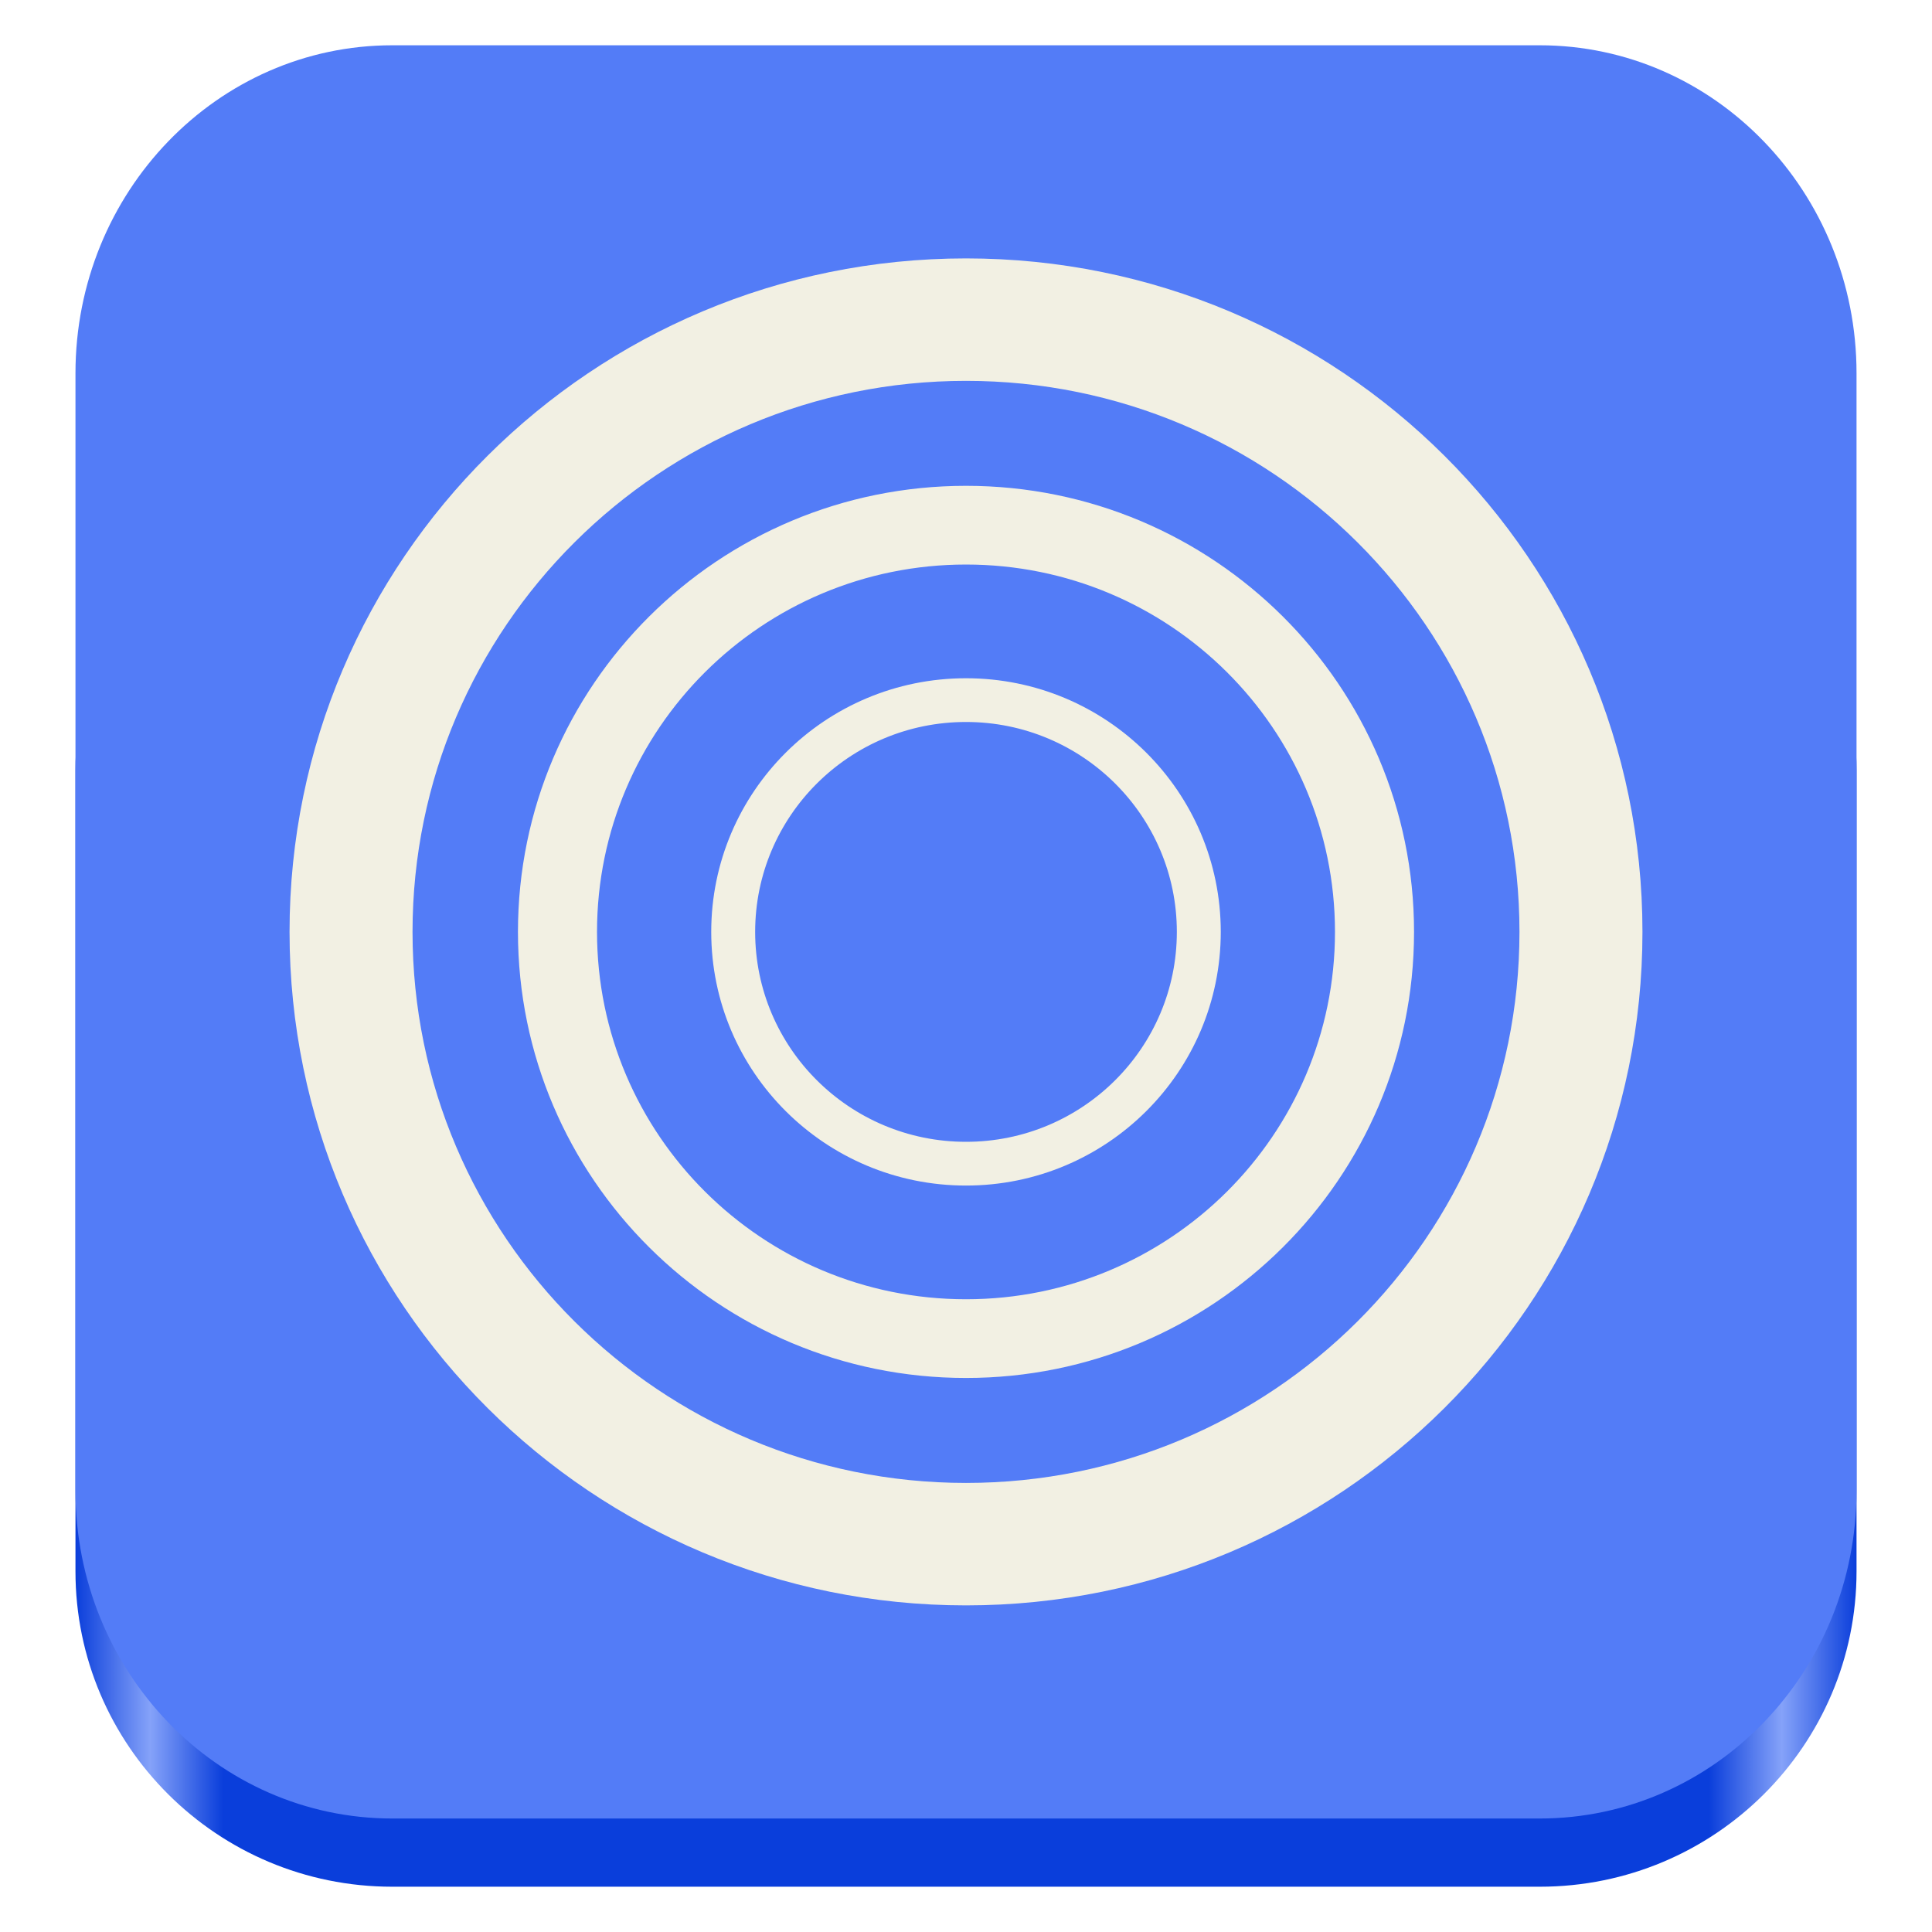
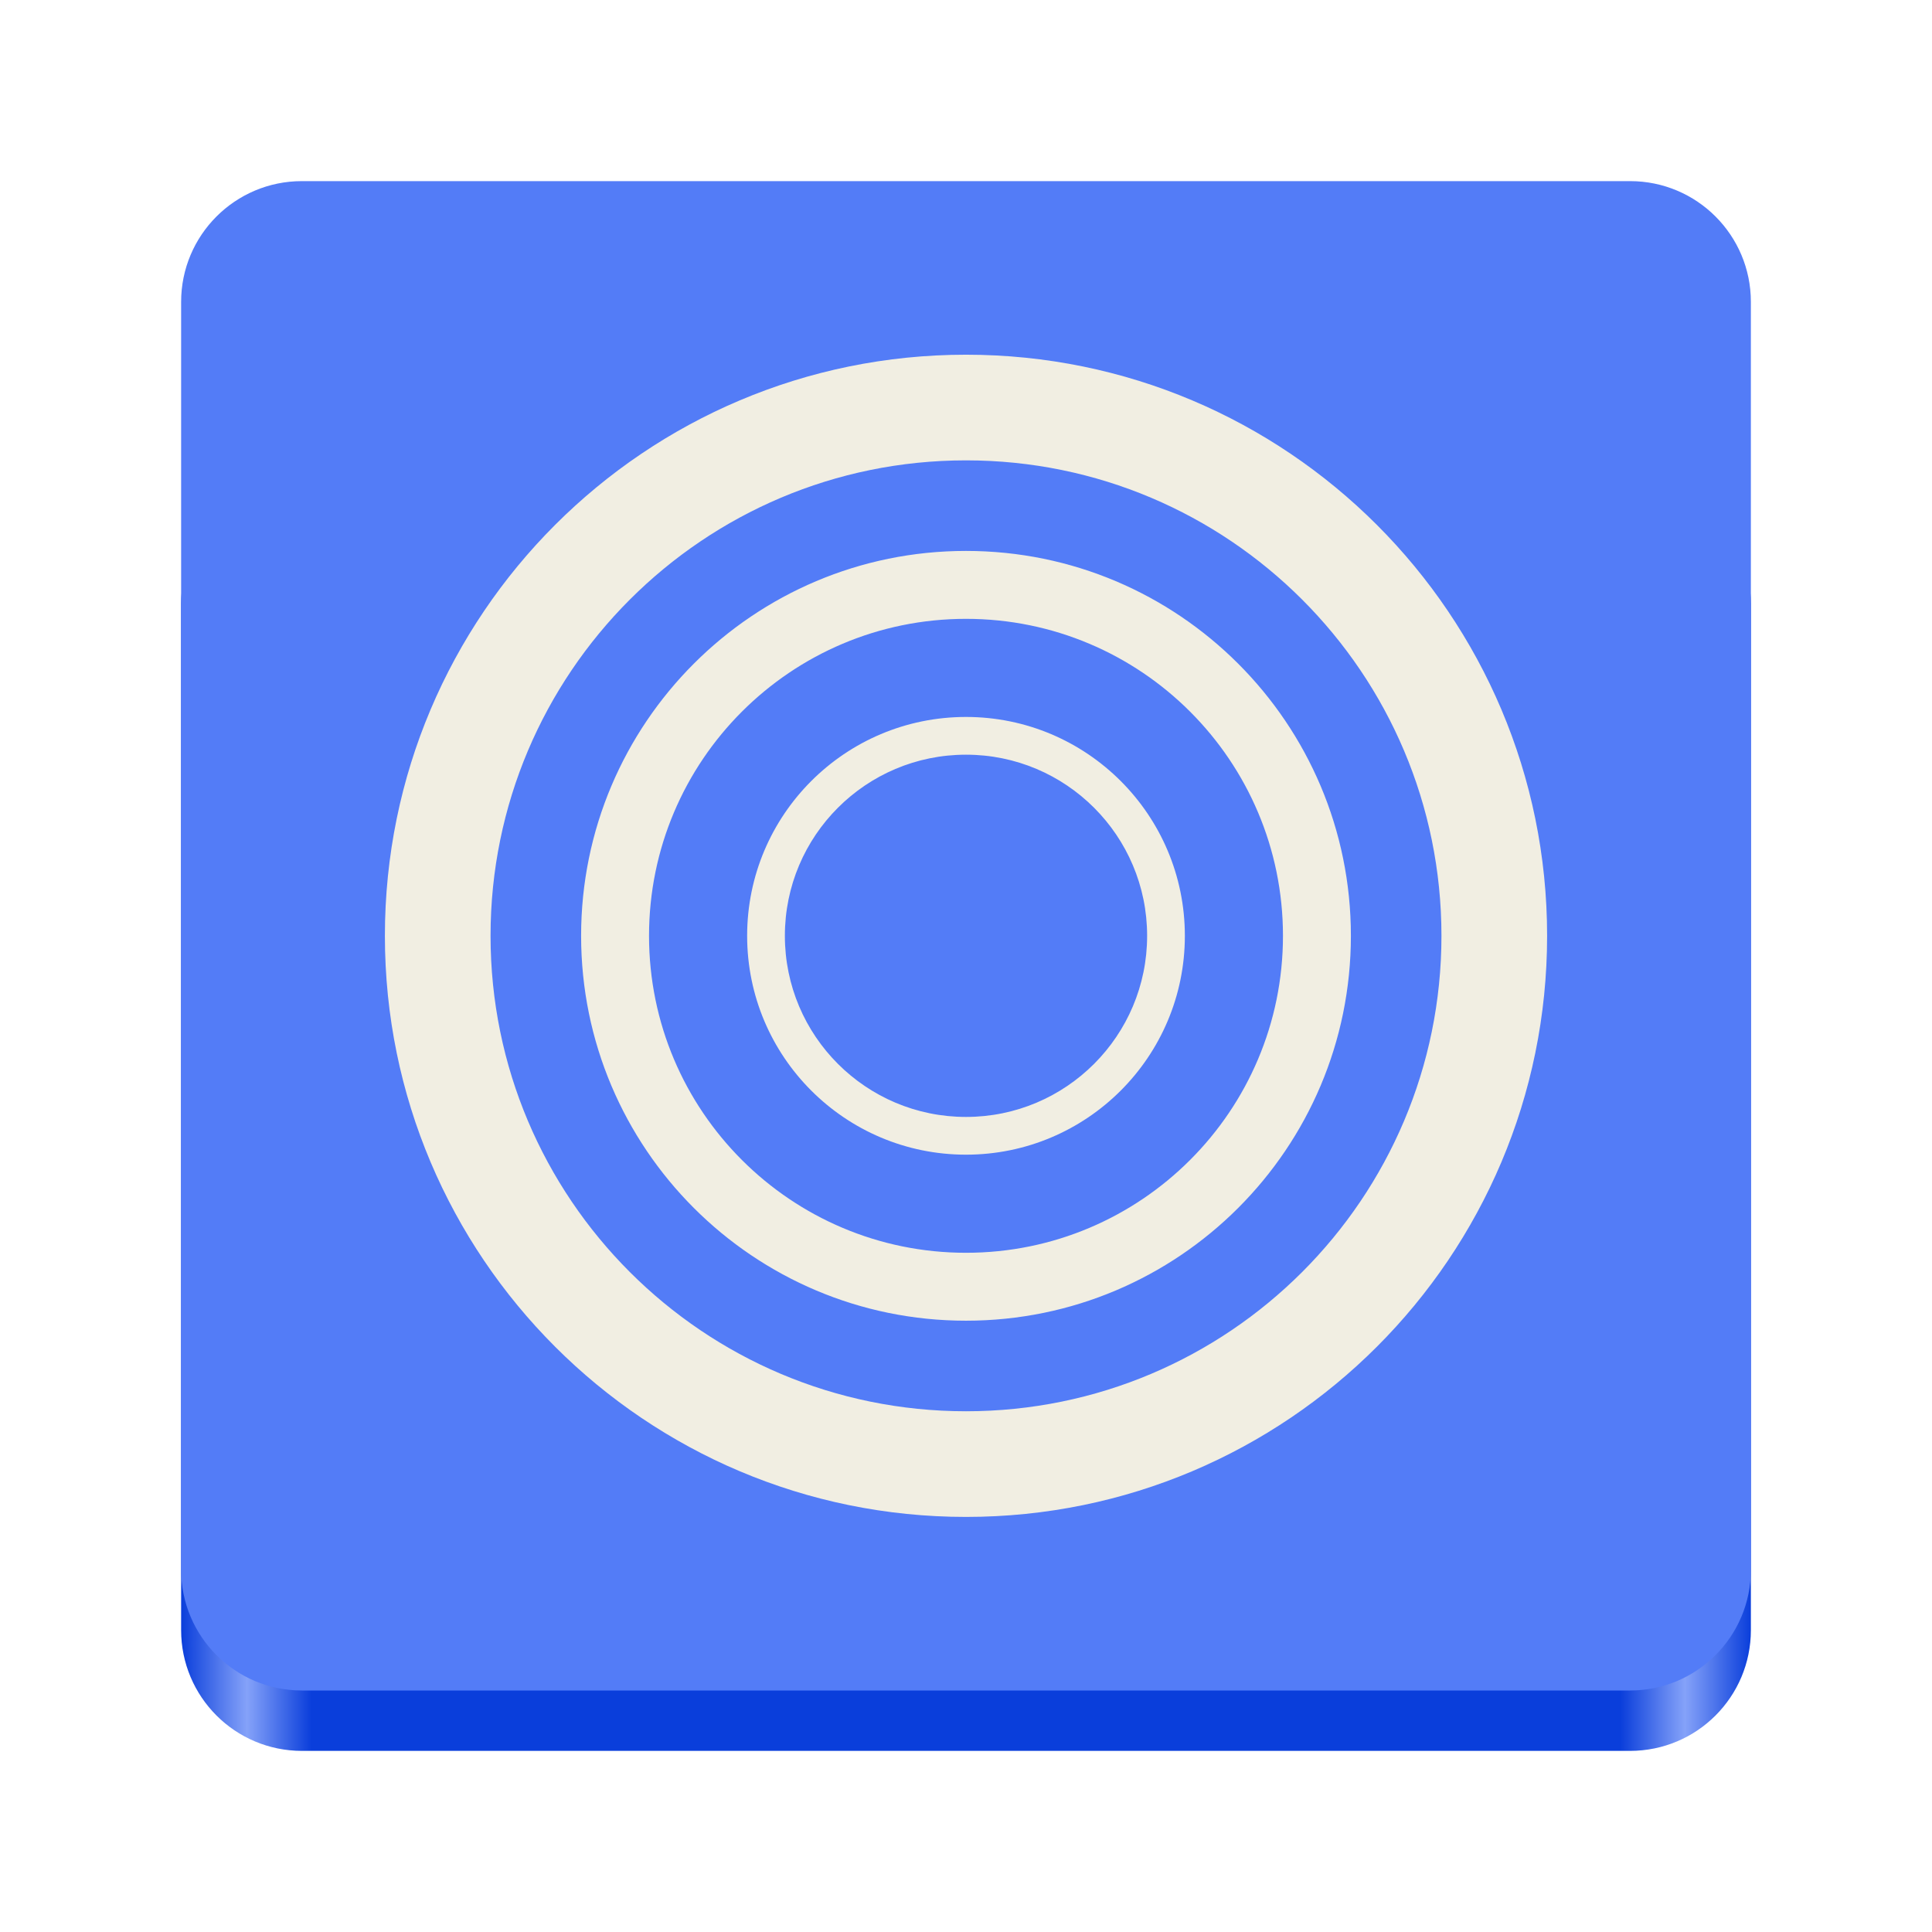
<svg xmlns="http://www.w3.org/2000/svg" xmlns:xlink="http://www.w3.org/1999/xlink" viewBox="0 0 128 128" style="display:inline;enable-background:new" version="1.0" id="svg11300" height="128" width="128" xml:space="preserve">
  <defs id="defs3">
-     <linearGradient y2="44" x2="464" y1="44" x1="48" gradientTransform="matrix(0.2836538,0,0,0.2824074,-8.615386,53.83334)" gradientUnits="userSpaceOnUse" id="linearGradient1747" xlink:href="#linearGradient974-3" />
+     <linearGradient y2="44" x2="464" y1="44" x1="48" gradientTransform="matrix(0.25,0,0,0.25,0,53)" gradientUnits="userSpaceOnUse" id="linearGradient1747" xlink:href="#linearGradient974-3" />
    <linearGradient id="linearGradient974-3">
      <stop style="stop-color:#0a3edb;stop-opacity:1;" offset="0" id="stop962-2" />
      <stop id="stop964-9" offset="0.042" style="stop-color:#85a2f9;stop-opacity:1;" />
      <stop style="stop-color:#0a3edb;stop-opacity:1;" offset="0.083" id="stop966-5" />
      <stop id="stop968-4" offset="0.917" style="stop-color:#0a3edb;stop-opacity:1;" />
      <stop style="stop-color:#85a2f9;stop-opacity:1;" offset="0.958" id="stop970-6" />
      <stop style="stop-color:#0a3edb;stop-opacity:1;" offset="1" id="stop972-6" />
    </linearGradient>
  </defs>
-   <rect ry="20.898" rx="20.99" y="30.111" x="5" height="94.889" width="118" id="rect1709" style="display:inline;fill:url(#linearGradient1747);fill-opacity:1;stroke:none;stroke-width:0.283;stroke-linecap:butt;stroke-linejoin:miter;stroke-miterlimit:4;stroke-dasharray:none;stroke-dashoffset:0;stroke-opacity:1;marker:none;marker-start:none;marker-mid:none;marker-end:none;paint-order:normal;enable-background:new" />
-   <rect style="display:inline;fill:#537cf7;fill-opacity:1;stroke:none;stroke-width:0.289;stroke-linecap:butt;stroke-linejoin:miter;stroke-miterlimit:4;stroke-dasharray:none;stroke-dashoffset:0;stroke-opacity:1;marker:none;marker-start:none;marker-mid:none;marker-end:none;paint-order:normal;enable-background:new" id="rect1711" width="118" height="117.481" x="5" y="3" rx="20.99" ry="21.734" />
-   <path id="path4" style="fill:#f2f0e3;fill-opacity:1;stroke-width:5.024" d="M 64,44.936 A 16.879,16.805 0 0 0 47.121,61.741 16.879,16.805 0 0 0 64,78.546 16.879,16.805 0 0 0 80.879,61.741 16.879,16.805 0 0 0 64,44.936 Z m 0,2.897 A 13.969,13.908 0 0 1 77.969,61.741 13.969,13.908 0 0 1 64,75.648 13.969,13.908 0 0 1 50.031,61.741 13.969,13.908 0 0 1 64,47.833 Z M 64,32.187 A 29.684,29.554 0 0 0 34.316,61.741 29.684,29.554 0 0 0 64,91.294 29.684,29.554 0 0 0 93.684,61.741 29.684,29.554 0 0 0 64,32.187 Z m 0,5.215 A 24.446,24.338 0 0 1 88.446,61.741 24.446,24.338 0 0 1 64,86.079 24.446,24.338 0 0 1 39.554,61.741 24.446,24.338 0 0 1 64,37.402 Z M 64,17.12 A 44.817,44.62 0 0 0 19.183,61.741 44.817,44.62 0 0 0 64,106.361 44.817,44.62 0 0 0 108.817,61.741 44.817,44.62 0 0 0 64,17.12 Z m 0,8.113 A 36.669,36.508 0 0 1 100.669,61.741 36.669,36.508 0 0 1 64,98.248 36.669,36.508 0 0 1 27.331,61.741 36.669,36.508 0 0 1 64,25.233 Z" />
+   <rect ry="8" rx="8" y="32" x="12" height="84" width="104" id="rect1709" style="display:inline;fill:url(#linearGradient1747);fill-opacity:1;stroke:none;stroke-width:0.25;stroke-linecap:butt;stroke-linejoin:miter;stroke-miterlimit:4;stroke-dasharray:none;stroke-dashoffset:0;stroke-opacity:1;marker:none;marker-start:none;marker-mid:none;marker-end:none;paint-order:normal;enable-background:new" />
+   <rect style="display:inline;fill:#537cf7;fill-opacity:1;stroke:none;stroke-width:0.25;stroke-linecap:butt;stroke-linejoin:miter;stroke-miterlimit:4;stroke-dasharray:none;stroke-dashoffset:0;stroke-opacity:1;marker:none;marker-start:none;marker-mid:none;marker-end:none;paint-order:normal;enable-background:new" id="rect1711" width="104" height="100" x="12" y="12" rx="8" ry="8" />
+   <path id="path4" style="fill:#f1eee2;stroke-width:4.325" d="M 64,47.5 A 14.5,14.5 0 0 0 49.5,62 14.5,14.5 0 0 0 64,76.5 14.5,14.5 0 0 0 78.5,62 14.5,14.5 0 0 0 64,47.5 Z M 64,50 A 12,12 0 0 1 76,62 12,12 0 0 1 64,74 12,12 0 0 1 52,62 12,12 0 0 1 64,50 Z M 64,36.5 A 25.5,25.5 0 0 0 38.5,62 25.5,25.5 0 0 0 64,87.5 25.5,25.5 0 0 0 89.5,62 25.5,25.5 0 0 0 64,36.5 Z M 64,41 A 21,21 0 0 1 85,62 21,21 0 0 1 64,83 21,21 0 0 1 43,62 21,21 0 0 1 64,41 Z M 64,23.5 A 38.5,38.5 0 0 0 25.5,62 38.5,38.5 0 0 0 64,100.5 38.5,38.5 0 0 0 102.5,62 38.5,38.5 0 0 0 64,23.5 Z m 0,7 A 31.5,31.5 0 0 1 95.5,62 31.5,31.5 0 0 1 64,93.5 31.5,31.5 0 0 1 32.5,62 31.5,31.5 0 0 1 64,30.5 Z" />
</svg>
